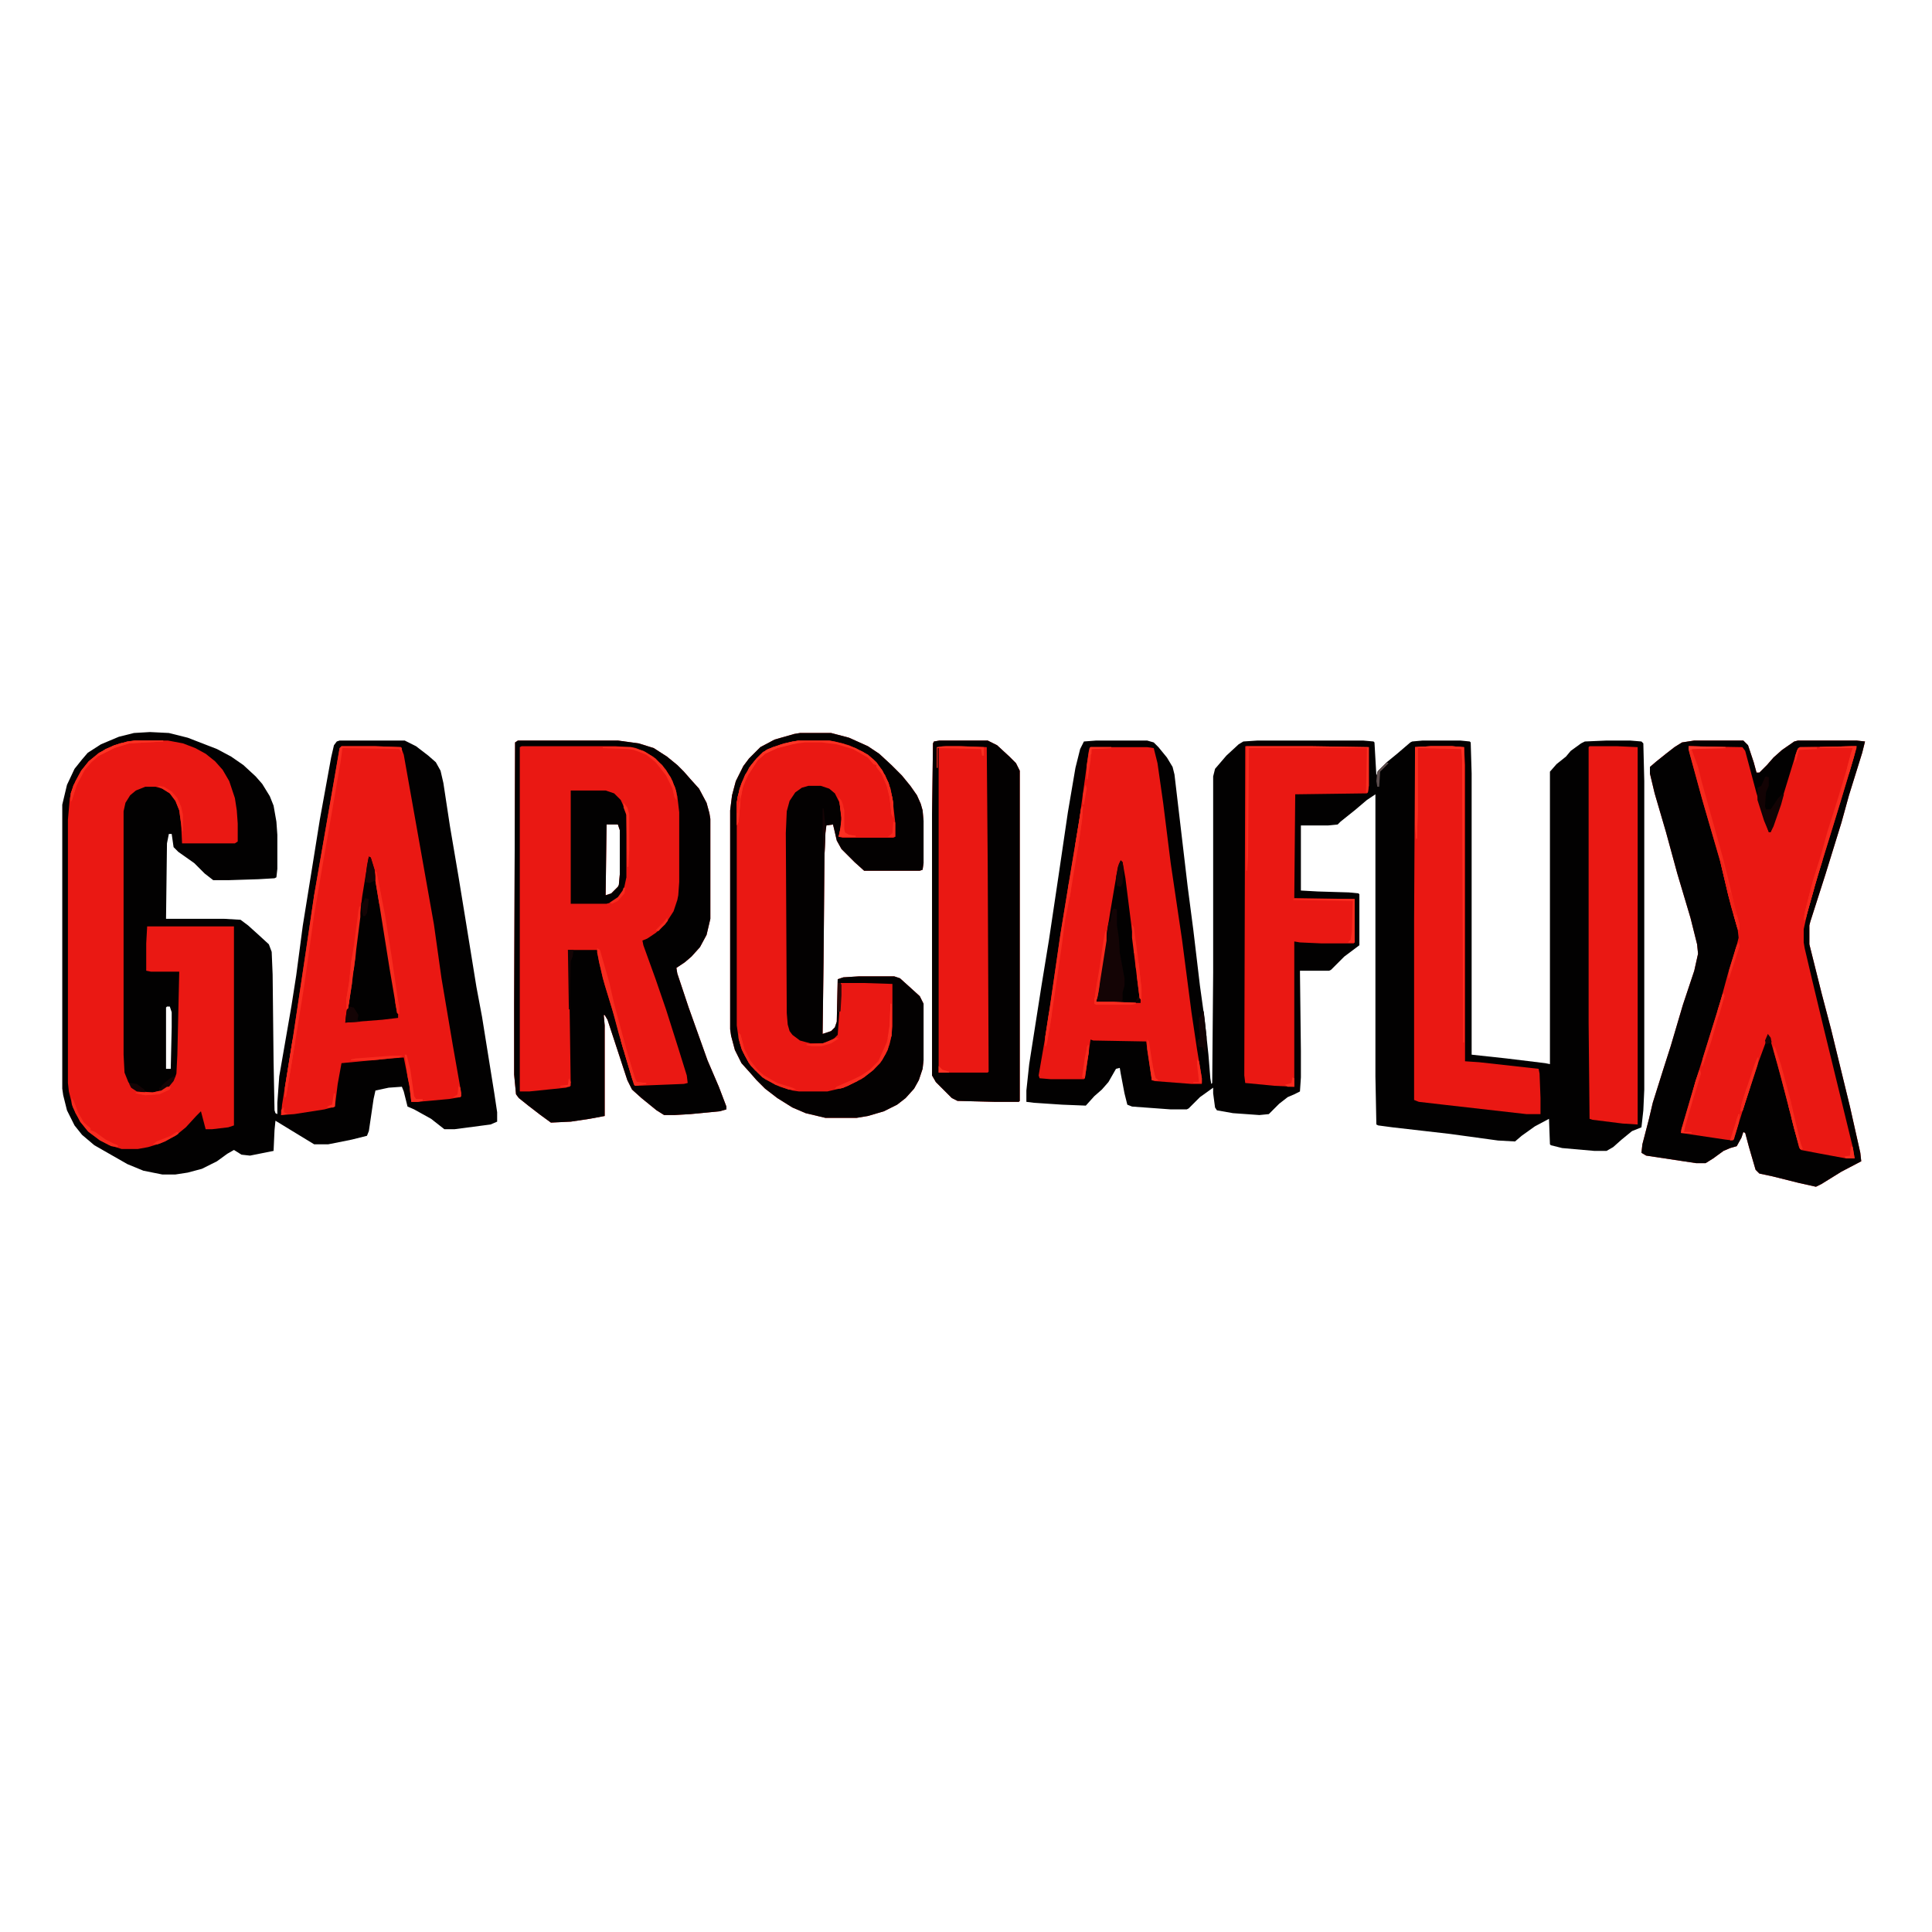
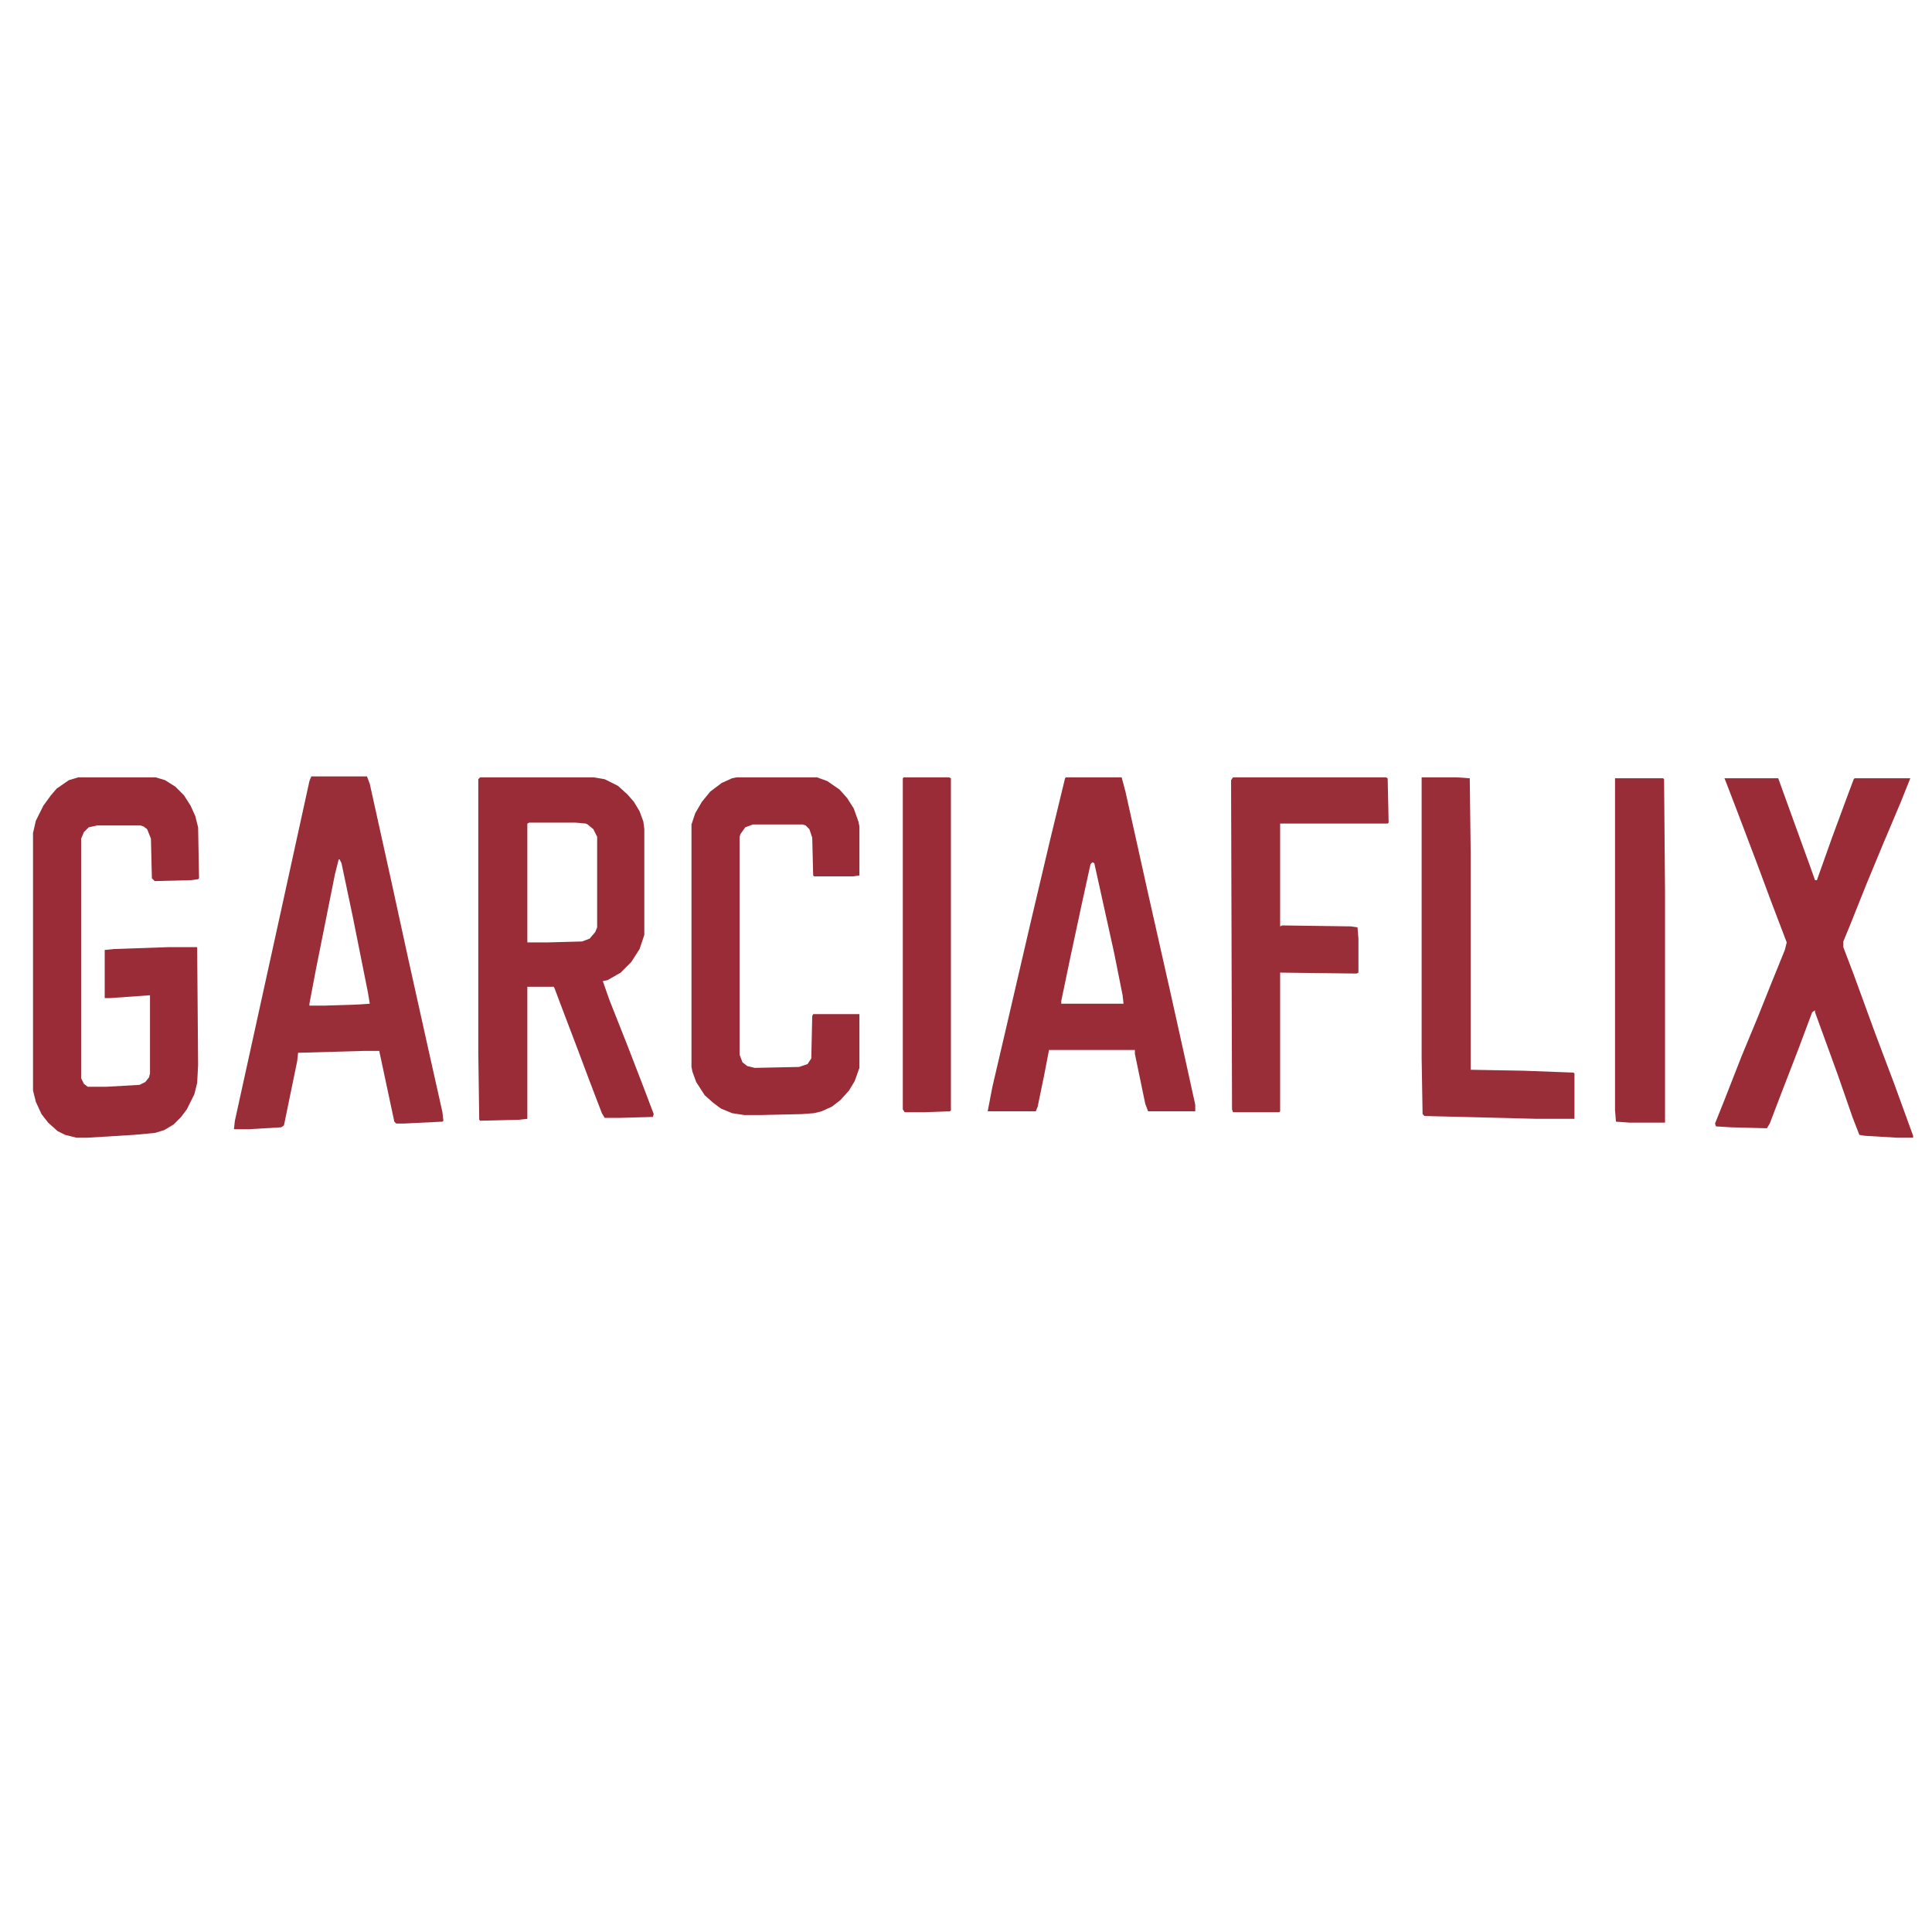
- <svg xmlns="http://www.w3.org/2000/svg" version="1.1" viewBox="0 0 2048 544" width="1280" height="1280">
-   <path transform="translate(1162,33)" d="m0 0h54l7 2 5 5 9 11 6 10 2 8 14 119 6 46 7 59 5 36 4 37 2 25 1 6 1-1 1-117v-208l2-8 12-14 13-12 5-3 15-1h112l11 1 1 1 2 35 2-5 9-9 11-9 14-12 2-1 11-1h40l10 1 1 1 1 33v298l37 4 41 5 5 1v-310l7-8 10-8 5-6 11-8 4-2 23-1h25l12 1 2 2 1 40v327l-1 22-2 18-10 4-11 9-9 8-7 4h-13l-34-3-12-3-1-1-1-27-15 8-14 10-7 6-18-1-51-7-61-7-15-2-2-1-1-51v-299l-9 6-13 11-15 12-3 3-10 1h-29v69l18 1 33 1 10 1 1 1v54l-16 12-14 14-2 1h-31l1 85v28l-1 15-6 3-7 3-9 7-11 11-10 1-28-2-17-3-2-3-2-15v-6l-14 10-12 12-2 1h-17l-41-3-5-2-3-12-4-21-1-6-4 1-8 14-7 8-8 7-9 10-25-1-30-2-8-1v-12l3-28 13-83 8-49 10-67 10-68 8-47 5-20 4-8z" fill="#020101" />
-   <path transform="translate(159,24)" d="m0 0 20 1 20 5 31 12 15 8 13 9 13 12 7 8 8 13 4 10 3 17 1 14v36l-1 9-2 1-17 1-31 1h-17l-9-7-11-11-17-12-5-5-2-14h-3l-2 10-1 80h62l17 1 8 6 10 9 12 11 3 8 1 24 1 92 1 52 1 3 2 1v-12l2-28 13-75 5-32 7-53 10-62 8-50 12-66 3-13 3-4 3-1h69l12 6 13 10 8 7 5 9 3 13 7 46 9 53 8 49 11 68 6 32 13 81 3 20v10l-7 3-38 5h-11l-14-11-18-10-7-3-4-16-2-5-14 1-14 3-2 9-5 34-2 5-16 4-25 5h-15l-23-14-18-11-1 10-1 22-25 5-9-1-8-5-7 4-11 8-16 8-15 4-13 2h-14l-20-4-17-7-35-20-13-11-8-10-8-16-4-16-1-7v-301l5-21 8-17 8-10 6-7 14-9 19-8 16-4zm18 291-1 1v65h5l1-44v-16l-2-6z" fill="#020101" />
-   <path transform="translate(1796,33)" d="m0 0h52l5 5 6 18 3 11h3l8-8 7-8 9-8 13-9 4-1h62l9 1-3 12-14 45-8 29-17 55-16 50-1 4v20l13 52 10 38 20 82 11 49 1 9-21 11-21 13-6 3-18-4-28-7-14-3-4-4-7-24-4-15-2-1-2 6-5 9-7 2-7 3-11 8-8 5h-10l-53-8-5-3 1-9 7-27 4-17 11-35 8-25 13-44 12-36 4-18-1-10-7-28-14-47-12-44-12-41-5-21v-7l7-6 10-8 9-7 8-5z" fill="#EA1813" />
-   <path transform="translate(549,33)" d="m0 0h106l22 3 16 5 14 9 11 9 7 7 7 8 9 10 8 15 3 11 1 6v106l-4 17-7 13-9 10-7 6-9 6 1 6 12 36 20 56 12 28 8 21v3l-7 2-31 3-17 1h-11l-8-5-16-13-10-9-5-10-21-64-3-5h-1l1 11v96l-16 3-20 3-21 1-11-8-13-10-10-8-3-4-2-21v-74l1-278zm94 89-1 75 6-2 7-7 1-2 1-11v-47l-2-6z" fill="#EA1813" />
-   <path transform="translate(848,25)" d="m0 0h33l19 5 20 9 12 8 13 12 11 11 9 11 7 10 4 9 2 7 1 11v45l-1 7-3 1h-59l-10-9-14-14-5-9-3-13-1-4-7 1-1 8-1 24-1 113-1 76 9-3 4-4 2-6 1-45 6-2 16-1h38l6 2 10 9 11 10 4 8v60l-1 9-4 12-5 9-9 10-9 7-14 7-17 5-12 2h-33l-21-5-14-6-16-10-13-10-9-9-7-8-9-10-7-14-4-15-1-7v-232l2-16 4-15 8-16 6-8 12-12 15-8 21-6z" fill="#EA1813" />
-   <path transform="translate(143,33)" d="m0 0h35l16 3 13 5 11 6 10 8 8 9 7 12 6 18 2 13 1 14v19l-3 2h-56l-1-21-2-14-4-10-6-8-8-5-7-2h-11l-10 4-6 5-5 8-2 9v258l1 19 4 10 5 7 8 3 13 1 9-2 9-6 6-9 1-3 1-20 2-88h-30l-5-1v-29l1-18h92v211l-6 2-17 2h-7l-5-19-5 5-11 12-11 9-16 8-13 4-11 2h-17l-13-4-11-6-11-8-9-11-8-16-4-16-1-9v-279l2-23 4-14 8-15 8-10 11-9 16-8 14-4z" fill="#EA1813" />
-   <path transform="translate(362,39)" d="m0 0h35l28 1 3 8 32 180 8 57 12 71 9 51-1 4-12 2-33 3h-7l-2-17-6-30-14 1-52 5-4 22-3 24-11 3-32 5-14 1 1-11 12-74 13-87 9-61 22-127 5-29z" fill="#EA1813" />
-   <path transform="translate(1156,40)" d="m0 0h60l7 1 4 16 6 42 8 64 12 81 10 77 6 40 5 30v6h-11l-39-3-3-1-6-41-56-1-3-1-6 41-1 1h-35l-12-1-1-3 9-52 14-97 8-49 12-72 10-73z" fill="#EA1813" />
-   <path transform="translate(996,33)" d="m0 0h51l10 5 13 12 7 7 4 8v350l-1 1h-26l-39-1-6-3-17-17-4-7v-276l1-76 1-2z" fill="#EA1813" />
-   <path transform="translate(1796,33)" d="m0 0h52l5 5 6 18 3 11h3l8-8 7-8 9-8 13-9 4-1h62l9 1-3 12-14 45-8 29-17 55-16 50-1 4v20l13 52 10 38 20 82 11 49 1 9-21 11-21 13-6 3-18-4-28-7-14-3-4-4-7-24-4-15-2-1-2 6-5 9-7 2-7 3-11 8-8 5h-10l-53-8-5-3 1-9 7-27 4-17 11-35 8-25 13-44 12-36 4-18-1-10-7-28-14-47-12-44-12-41-5-21v-7l7-6 10-8 9-7 8-5zm-6 6 1 7 15 55 18 62 11 46 7 24 1 9-2 8-9 29-9 33-15 48-13 42-13 44v3l47 7 8 1 3-8 8-26 16-49 7-19 3-9 2 2 8 28 11 41 12 47 2 3 21 4 27 5h9l-2-12-20-82-11-45-12-50-8-34-1-6v-14l4-18 11-39 17-55 17-56 7-24v-2l-60 1-3 3-15 49-11 32-2 6h-2l-3-9-10-32-12-45-3-4z" fill="#020101" />
-   <path transform="translate(848,25)" d="m0 0h33l19 5 20 9 12 8 13 12 11 11 9 11 7 10 4 9 2 7 1 11v45l-1 7-3 1h-59l-10-9-14-14-5-9-3-13-1-4-7 1-1 8-1 24-1 113-1 76 9-3 4-4 2-6 1-45 6-2 16-1h38l6 2 10 9 11 10 4 8v60l-1 9-4 12-5 9-9 10-9 7-14 7-17 5-12 2h-33l-21-5-14-6-16-10-13-10-9-9-7-8-9-10-7-14-4-15-1-7v-232l2-16 4-15 8-16 6-8 12-12 15-8 21-6zm-2 8-18 4-16 6-10 9-8 10-8 16-4 14-1 7v236l2 14 4 13 7 13 9 10 8 7 16 8 13 4 7 1h30l17-4 19-9 12-9 8-8 6-10 4-10 2-9 1-10v-45l-31-1h-24v13l-3 42-4 4-8 4-4 1h-13l-11-3-8-6-3-4-2-7-1-12-1-191 1-23 3-11 6-9 7-5 7-2h13l9 3 6 5 5 10 2 18-2 14-1 4 4 1h54l2-1v-15l-3-26-4-16-7-14-9-11-11-8-15-7-15-4-6-1z" fill="#030101" />
-   <path transform="translate(1320,39)" d="m0 0h69l62 1v41l-1 7-1 1-76 1-1 110 64 1v46l-1 1h-35l-22-1-6-1v154l-21-1-31-3-1-8z" fill="#EA1813" />
-   <path transform="translate(549,33)" d="m0 0h106l22 3 16 5 14 9 11 9 7 7 7 8 9 10 8 15 3 11 1 6v106l-4 17-7 13-9 10-7 6-9 6 1 6 12 36 20 56 12 28 8 21v3l-7 2-31 3-17 1h-11l-8-5-16-13-10-9-5-10-21-64-3-5h-1l1 11v96l-16 3-20 3-21 1-11-8-13-10-10-8-3-4-2-21v-74l1-278zm4 6-2 1v365h10l39-4 5-2-2-141-1-3h31l2 13 6 24 11 36 8 30 12 40 3 1 50-2 4-1-1-8-9-29-13-41-11-32-13-36-1-5 5-2 9-6 10-9 9-14 4-12 1-5 1-14v-74l-2-17-5-16-7-12-11-12-11-7-10-4-5-1-17-1z" fill="#020101" />
-   <path transform="translate(1517,39)" d="m0 0h22l13 1 1 19v314l15 1 63 7 1 5 1 26v17h-15l-88-10-26-3-5-2v-191l1-183z" fill="#EA1813" />
-   <path transform="translate(1685,39)" d="m0 0h29l22 1v400l-16-1-32-4-3-1-1-102v-292z" fill="#EA1813" />
-   <path transform="translate(996,33)" d="m0 0h51l10 5 13 12 7 7 4 8v350l-1 1h-26l-39-1-6-3-17-17-4-7v-276l1-76 1-2zm7 6-8 1v345h52l1-1-1-222-1-122-27-1z" fill="#030101" />
-   <path transform="translate(605,86)" d="m0 0h37l9 3 7 7 5 11 1 3v68l-3 14-6 8-5 4-7 2h-38zm38 36-1 75 6-2 7-7 1-2 1-11v-47l-2-6z" fill="#020101" />
-   <path transform="translate(391,156)" d="m0 0 2 1 4 13 16 98 7 43 2 11v5l-17 2-39 3 1-9 6-39 11-86 6-37z" fill="#020101" />
-   <path transform="translate(1188,160)" d="m0 0 2 2 3 17 16 127v5h-29l-18-1 2-14 13-82 8-47z" fill="#020101" />
-   <path transform="translate(1181,211)" d="m0 0 3 1v17l2 13 1 16 5 27v8l-2 7v8l-1 1 19 1v-2l-4 1 3-5 2 2v5h-29l-18-1 2-14 11-70 2-1 2-12z" fill="#140405" />
-   <path transform="translate(362,39)" d="m0 0h35l28 1 1 1v5l-3-4-60-1-2 15-9 52-10 57-9 53-6 43-5 35-9 56-8 48-2 11h-1v-10l9-56 13-87 9-61 22-127 5-29z" fill="#F82B1F" />
-   <path transform="translate(1790,39)" d="m0 0 39 1v1l-36 1 7 19 4 16 10 36 12 43 7 28 6 26 5 18v6l-2-1-10-36-9-38-19-65-14-51z" fill="#F6291D" />
-   <path transform="translate(1517,39)" d="m0 0h22l13 1v313h-1l-1-298-1-13-46-1v64l-1 32h-1l-1-19v-78z" fill="#FD3223" />
-   <path transform="translate(1872,71)" d="m0 0 3 1v9l-3 7-1 15 1 3h5l8-12 4-4h2l-3 11-8 23-3 6h-2l-5-12-7-22v-13l4-2 4-9z" fill="#130304" />
-   <path transform="translate(1147,103)" d="m0 0h1l-1 14-4 28-9 54-5 25-3 23-5 35-8 54-4 21h-1v-10l6-39 10-69 8-49 12-72 2-13z" fill="#F72A1E" />
-   <path transform="translate(1321,39)" d="m0 0h68l62 1v41l-1 7h-2l1-47h-125l-1 115-1 15h-1z" fill="#F92D20" />
-   <path transform="translate(1963,39)" d="m0 0h5l-3 12-14 47-21 68-10 34-6 22-2 2 1-8 9-35 9-29 6-22 7-22 5-16 9-30 4-15 2-6h-35v-1z" fill="#F82B1F" />
-   <path transform="translate(846,33)" d="m0 0h33l14 3 14 5 13 7 9 8 7 10 6 12 4 16 1 6v15l-2-4-2-18-3-12-5-12-6-8v-2l-3-1-6-7-16-9-17-5-16-2h-18l-14 2-15 4-13 6-8 7-9 14-6 12-3 15-2 24-2 4v-24l3-15 6-15 7-11 9-10 8-6 17-6z" fill="#FB3021" />
-   <path transform="translate(633,253)" d="m0 0 3 2 10 35 5 22 14 52 8 27 2 4 10 1v1l-12 2-3-8-14-47-7-26-10-33-6-27z" fill="#F72B1F" />
-   <path transform="translate(398,172)" d="m0 0h1l9 45 7 44 7 48 1 5v9l-2-1-8-47-11-69-4-24z" fill="#F72B1E" />
-   <path transform="translate(1517,39)" d="m0 0h22l10 1v1h-46v64l-1 32h-1l-1-19v-78z" fill="#FA2E20" />
-   <path transform="translate(1880,356)" d="m0 0 2 3 6 18 10 37 10 44 3 8h-3l-6-21-14-55-8-29z" fill="#F6291D" />
-   <path transform="translate(1172,235)" d="m0 0h1v10l-9 57-2 8h18l24 1v1l-5 1h-37l-2-1 1-11 5-30 3-21 2-12z" fill="#F72A1E" />
-   <path transform="translate(944,312)" d="m0 0h1v34l-4 15-6 11-9 10-10 8-17 9-8 3h-6l2-2 16-7 10-5 9-6 9-9 9-20 2-9 1-9z" fill="#F92C1F" />
-   <path transform="translate(381,209)" d="m0 0h1v11l-9 71-4 26-2 1v-10l3-18 2-21 2-10 6-46z" fill="#F6291D" />
-   <path transform="translate(1275,320)" d="m0 0h1l3 27-1 17-2-3-1-3h-4l-2-3 1-5 2-1-1-12v-10l3-3z" fill="#130304" />
-   <path transform="translate(143,33)" d="m0 0h30v1l-36 2-16 5-16 8-8 7-7 8-9 17-5 16h-1v-8l5-13 6-11 8-10 11-9 16-8 14-4z" fill="#F92C1F" />
-   <path transform="translate(639,40)" d="m0 0h30l13 4 10 6 10 9 9 13 5 12 1 4v8l-2-3-2-9-7-14-7-9-4-5-10-8-13-5-6-1-27-1z" fill="#FA2E20" />
-   <path transform="translate(1200,228)" d="m0 0 2 3 5 38 3 27v12l-2-2-8-64z" fill="#F6291D" />
-   <path transform="translate(391,156)" d="m0 0 2 1 4 13 1 11-6 3-5-1 2-17z" fill="#140405" />
-   <path transform="translate(76,412)" d="m0 0 2 3 5 13 6 10 7 6v2l5 2 11 8 8 4 5 2v2l-7-1-12-6-13-10-8-10-8-16z" fill="#F82B1F" />
-   <path transform="translate(370,315)" d="m0 0 5 1 5 8-1 5 3 2-16 1 1-9 1-6h2z" fill="#140405" />
-   <path transform="translate(1371,201)" d="m0 0h65v46h-7l3-3 1-8 1-33-63-1z" fill="#F92C1F" />
-   <path transform="translate(783,343)" d="m0 0 2 2 4 15 6 12 8 10 7 6 14 8 16 5 4 2h-8l-14-5-14-8-12-12-8-14-4-11z" fill="#F72A1E" />
-   <path transform="translate(1827,301)" d="m0 0 1 3-8 27-6 21-9 26h-1l1-8 13-42 8-26z" fill="#F6281D" />
-   <path transform="translate(1802,382)" d="m0 0 1 4-7 23-5 17-4 14-2 8h8v1h-11l2-9 14-48z" fill="#F82B1F" />
-   <path transform="translate(429,366)" d="m0 0h2l4 16 4 28 2 3h7v2l-5 1h-7l-2-17-2-10-2-16z" fill="#F92D20" />
-   <path transform="translate(1188,160)" d="m0 0 2 2 1 8-1 14-2 4-4-1-1-9 3-14z" fill="#140405" />
-   <path transform="translate(1824,159)" d="m0 0 2 3 7 30v2h2l8 31 1 9-2-1-10-36-8-34z" fill="#F12118" />
-   <path transform="translate(1931,157)" d="m0 0 1 3-8 26-10 36-2 2 1-8 9-35 7-21z" fill="#F72A1E" />
-   <path transform="translate(1863,369)" d="m0 0h1l-1 8-16 49h-2l1-7 5-16 9-27z" fill="#F72B1E" />
-   <path transform="translate(889,93)" d="m0 0 3 4 3 10v23l5 3 7 1v1h-18l2-9 1-12-2-15z" fill="#F92C1F" />
-   <path transform="translate(1963,39)" d="m0 0h5l-3 12-5 17-3 1 1-7 4-15 2-6h-35v-1z" fill="#FA2E20" />
-   <path transform="translate(661,99)" d="m0 0 4 5 2 7v38l-1 18h-1l-1-55-3-8z" fill="#FB3021" />
-   <path transform="translate(312,349)" d="m0 0 1 3-8 48-2 11h-1v-10l8-50z" fill="#F72A1E" />
-   <path transform="translate(792,68)" d="m0 0v3l-5 13-2 11-2 24-2 4v-24l3-15 6-15z" fill="#FA2E20" />
-   <path transform="translate(840,34)" d="m0 0h6l-2 2-20 5-13 6-8 7-9 14h-2l2-6 8-10 7-7 10-5 17-5z" fill="#FD3526" />
-   <path transform="translate(1161,305)" d="m0 0h1v5h18l24 1v1l-5 1h-37l-2-1v-6z" fill="#F92C1F" />
-   <path transform="translate(168,81)" d="m0 0 6 1 8 5 6 7 4 9 2 9v17h-1l-3-22-4-10-6-8-8-5-4-2z" fill="#F6291D" />
-   <path transform="translate(1147,103)" d="m0 0h1l-1 14-4 28-2 8-2 1 1-12 6-37z" fill="#F6291D" />
-   <path transform="translate(1216,350)" d="m0 0 2 2 3 20 3 16 1 3 3 2h-7l-5-33z" fill="#F72A1E" />
-   <path transform="translate(1e3 39)" d="m0 0h16l27 1v9h-2l-1-7-46-1v21h-1v-22z" fill="#FA2E20" />
-   <path transform="translate(143,33)" d="m0 0h30v1l-36 2-16 5-16 8-2-1 9-6 15-6z" fill="#FB3021" />
-   <path transform="translate(888,290)" d="m0 0h3l1 2v11l-1 17-3 1z" fill="#2C0808" />
-   <path transform="translate(416,367)" d="m0 0h11l-4 2-29 3h-22v-1l5-1z" fill="#F72A1E" />
-   <path transform="translate(602,255)" d="m0 0h6l-1 7-2 5-1 51h-1z" fill="#140405" />
-   <path transform="translate(662,361)" d="m0 0h2l9 30 2 4 10 1v1l-12 2-3-8-8-27z" fill="#F72A1E" />
-   <path transform="translate(184,389)" d="m0 0h2l-2 5-5 6-8 5h-2v-4h2v-2l8-7z" fill="#140405" />
-   <path transform="translate(1156,40)" d="m0 0h22v1l-21 1-1 12-3 20h-1v-15l3-18z" fill="#F92C1F" />
-   <path transform="translate(934,67)" d="m0 0 4 2 6 15 3 16v15l-2-4-2-18-3-12-5-12z" fill="#F72A1E" />
-   <path transform="translate(387,200)" d="m0 0 4 1-2 15-2 3h-2l-2-8v-6h2z" fill="#140405" />
-   <path transform="translate(138,396)" d="m0 0 7 1 8 6 1 3-9-1-6-4-2-4z" fill="#140405" />
-   <path transform="translate(1899,424)" d="m0 0 2 4 8 33 2 5h-3l-6-21-3-12z" fill="#F72B1E" />
-   <path transform="translate(373,279)" d="m0 0h1l-1 12-4 26-2 1v-10l3-18 1-9z" fill="#F72A1E" />
-   <path transform="translate(1205,269)" d="m0 0h2l3 27v12l-2-2-3-24z" fill="#F72A1E" />
-   <path transform="translate(1843,247)" d="m0 0 1 4-11 34h-1l1-9 8-26z" fill="#F6291D" />
-   <path transform="translate(177,400)" d="m0 0h4l-1 3-11 5-15 1-10-2v-1h18l9-2z" fill="#F6291D" />
-   <path transform="translate(1114,319)" d="m0 0 1 4-5 30-2 4v-10l4-26z" fill="#F72A1E" />
-   <path transform="translate(783,343)" d="m0 0 2 2 4 15 6 12 7 9-1 2-7-8-8-15-3-11z" fill="#F72A1E" />
-   <path transform="translate(872,105)" d="m0 0h1l2 19-1 31h-1l-1-29z" fill="#140405" />
-   <path transform="translate(1843,429)" d="m0 0h1l-1 9-5 18-4 1 3-10z" fill="#F92D20" />
-   <path transform="translate(376,251)" d="m0 0h1v10l-2 15-2 4h-1v-11l3-17z" fill="#F82B1F" />
-   <path transform="translate(1153,356)" d="m0 0h1v8l-4 27-3-1 3-21z" fill="#F92C1F" />
-   <path transform="translate(1922,187)" d="m0 0 1 3-9 32-2 2 1-8 6-24z" fill="#F6281D" />
-   <path transform="translate(1854,397)" d="m0 0 1 4-8 25h-2l1-7 5-16z" fill="#F72A1E" />
-   <path transform="translate(398,172)" d="m0 0h1l5 25-1 9h-1l-4-24z" fill="#F6281D" />
-   <path transform="translate(910,43)" d="m0 0 10 5 9 8 7 10h-3l-4-5v-2l-3-1-6-7-10-6z" fill="#F92D20" />
-   <path transform="translate(910,390)" d="m0 0m-2 1h2l-1 3-15 7-9 1 2-2 16-7z" fill="#F82B1F" />
-   <path transform="translate(1908,40)" d="m0 0h18v2l-19 1-3 11-2 3 1-8 3-8z" fill="#F72A1E" />
-   <path transform="translate(886,348)" d="m0 0 3 1-8 5-10 3h-10l-6-1v-1l17-1 10-4z" fill="#F82B1E" />
-   <path transform="translate(187,448)" d="m0 0h2v2l-14 8-8 3h-5l4-3 15-6z" fill="#F72A1E" />
-   <path transform="translate(893,125)" d="m0 0h1l2 6 4 2 7 1v1h-18l2-9z" fill="#FB2F21" />
-   <path transform="translate(1802,382)" d="m0 0 1 4-7 23-3 2 4-16 4-12z" fill="#F6281D" />
-   <path transform="translate(1269,371)" d="m0 0 2 2 3 18v5h-9v-1h6l-2-18z" fill="#F82B1F" />
-   <path transform="translate(944,312)" d="m0 0h1v34l-3 4-1-2 2-13z" fill="#FA2F21" />
-   <path transform="translate(1472,55)" d="m0 0m-2 1 2 1-9 9-1 16h-2l-1-6 1-10z" fill="#5C4D4D" />
-   <path transform="translate(1790,39)" d="m0 0 39 1v1l-34 1-5 1z" fill="#FA392D" />
-   <path transform="translate(809,45)" d="m0 0 3 1-9 8-9 14h-2l2-6 8-10z" fill="#FC3122" />
-   <path transform="translate(1962,463)" d="m0 0 2 1 2 12h-9l-2-2 6-1z" fill="#F92D20" />
-   <path transform="translate(76,412)" d="m0 0 2 3 5 13 4 7-1 3-6-10-4-10z" fill="#F72A1E" />
-   <path transform="translate(1165,284)" d="m0 0h1l-1 12-2 11-2-2 2-16z" fill="#F5281C" />
-   <path transform="translate(661,189)" d="m0 0h2l-1 6-7 8-6 3-3-1 9-6 5-7z" fill="#F6291D" />
-   <path transform="translate(1827,301)" d="m0 0 1 3-6 21-2 1 1-8 5-16z" fill="#F72A1E" />
-   <path transform="translate(1135,182)" d="m0 0h1l-1 11-1 6-3 1 2-16z" fill="#F92C1F" />
-   <path transform="translate(1874,344)" d="m0 0 3 4 1 5-6 2-1-4z" fill="#140405" />
-   <path transform="translate(947,119)" d="m0 0 2 1v15h-8l3-2 2-2z" fill="#F6281D" />
-   <path transform="translate(1156,40)" d="m0 0h22v1l-21 1v5l-3 2 1-8z" fill="#FB3021" />
-   <path transform="translate(1151,80)" d="m0 0 1 4-3 17h-1v-11l2-9z" fill="#F82B1F" />
-   <path transform="translate(1220,380)" d="m0 0h2l3 11 3 2h-7z" fill="#F92D1F" />
-   <path transform="translate(707,221)" d="m0 0 1 3-10 11-3-1 8-8z" fill="#F72A1E" />
-   <path transform="translate(1838,215)" d="m0 0 1 3h2l3 10v6l-2-1-4-14z" fill="#F5271C" />
-   <path transform="translate(119,39)" d="m0 0h2v2l-16 8-2-1 9-6z" fill="#FD3223" />
-   <path transform="translate(354,407)" d="m0 0h1v14l-2 1h-7l3-2 3-1z" fill="#FA2F21" />
-   <path transform="translate(1370,390)" d="m0 0 2 1v9h-7l-3-2 7-2z" fill="#F92C1F" />
-   <path transform="translate(789,364)" d="m0 0h2l4 8 7 9-1 2-7-8-5-9z" fill="#F5281D" />
-   <path transform="translate(80,79)" d="m0 0 1 2-5 16h-1v-8l3-9z" fill="#F82B1E" />
-   <path transform="translate(486,399)" d="m0 0 2 2 1 9-1 1h-8l4-2 1-1z" fill="#F72B1E" />
-   <path transform="translate(419,306)" d="m0 0 1 3h2l1 5v9l-2-1-2-11z" fill="#F5281C" />
-   <path transform="translate(370,300)" d="m0 0h1l-1 11-2 7h-1v-10z" fill="#F5281C" />
-   <path transform="translate(1434,236)" d="m0 0h1l1 11h-7l3-3 1-7z" fill="#F92D20" />
-   <path transform="translate(889,93)" d="m0 0 3 4 2 5-1 12h-1l-2-15z" fill="#F5271C" />
-   <path transform="translate(1843,429)" d="m0 0h1l-1 9-2 7-2-2 2-9z" fill="#F72A1E" />
-   <path transform="translate(144,406)" d="m0 0h12l9 1v1l-11 1-10-2z" fill="#F92C1F" />
-   <path transform="translate(1843,247)" d="m0 0 1 4-3 8-3 3 2-9z" fill="#F4261B" />
-   <path transform="translate(335,195)" d="m0 0 1 4-2 10-2 1 1-13z" fill="#F6291D" />
-   <path transform="translate(1849,412)" d="m0 0h1l-1 8-2 6h-2l1-7z" fill="#F5271C" />
-   <path transform="translate(995,378)" d="m0 0 4 4 7 2v1h-11z" fill="#FD3223" />
-   <path transform="translate(1203,259)" d="m0 0 3 1v9l-1 5h-1z" fill="#F4261C" />
-   <path transform="translate(1202,246)" d="m0 0h2l1 14-3-2z" fill="#F82B1F" />
-   <path transform="translate(784,91)" d="m0 0 1 4-2 5-1 10h-1v-11l1-7z" fill="#F12219" />
-   <path transform="translate(1785,441)" d="m0 0h1l-1 7h8v1h-11l1-6z" fill="#FB3021" />
-   <path transform="translate(712,80)" d="m0 0 3 1 2 7v8l-2-3-2-9z" fill="#F72A1E" />
-   <path transform="translate(1896,414)" d="m0 0h2l1 5v10l-2-4-1-4z" fill="#F4251B" />
-   <path transform="translate(603,391)" d="m0 0 2 4-1 5h-10v-1l8-1z" fill="#F92D20" />
-   <path transform="translate(300,422)" d="m0 0h1v5l4 2-7 1v-5z" fill="#F72A1E" />
-   <path transform="translate(1153,356)" d="m0 0h1v8l-1 6-2-1 1-11z" fill="#F6291D" />
-   <path transform="translate(658,348)" d="m0 0 1 2h2l2 7v4h-2l-3-10z" fill="#F5281C" />
+ <svg xmlns="http://www.w3.org/2000/svg" version="1.1" viewBox="0 0 2048 418" width="1280" height="1280">
+   <path transform="translate(509,9)" d="m0 0h120l12 2 14 7 10 9 7 8 6 10 4 11 1 8v112l-5 15-9 14-11 11-14 8-5 1 7 20 19 48 17 44 11 29-1 3-35 1h-16l-3-5-13-34-12-32-19-50-6-16-1-2h-28v140l-9 1-41 1-1-1-1-72v-289zm52 48-2 1v126h21l37-1 8-3 6-7 2-5v-96l-4-8-6-5-2-1-11-1z" fill="#992C37" />
+   <path transform="translate(83,9)" d="m0 0h82l10 3 11 7 9 9 7 11 5 11 3 12 1 54-1 1-7 1-39 1-3-3-1-42-4-10-4-3-3-1h-46l-9 2-5 5-3 7v254l3 6 4 3h20l35-2 6-3 4-5 1-4v-83l-42 3h-6v-51l10-1 58-2h30l1 125-1 19-3 12-8 16-6 8-8 8-10 6-10 3-22 2-49 3h-12l-12-3-8-4-10-9-7-9-6-13-3-12v-273l3-13 8-16 8-11 6-7 13-9z" fill="#992C37" />
+   <path transform="translate(330,8)" d="m0 0h59l3 8 23 104 17 78 22 99 15 67 1 9-1 1-41 2h-8l-2-2-16-75h-16l-70 2-1 9-14 68-3 2-34 2h-16l1-9 29-132 20-91 14-64 16-73zm29 88-4 16-20 100-7 37v2h16l32-1 16-1-2-12-16-80-12-57-2-4z" fill="#992D38" />
+   <path transform="translate(1828,10)" d="m0 0h57l13 36 21 58 5 14h2l16-45 17-46 6-16 1-1h59l-10 25-19 45-17 41-18 45-7 17v6l11 29 23 63 20 53 20 55v2h-17l-34-2-6-1-7-18-16-46-24-66v-2l-3 2-15 40-17 44-13 34-3 5-38-1-16-1-1-3 10-25 18-46 17-41 14-35 15-37 2-8-16-42-16-43-22-58-10-26z" fill="#992C37" />
+   <path transform="translate(1130,9)" d="m0 0h59l4 15 24 108 23 102 16 72 11 50v7h-50l-3-8-11-53v-4h-91l-5 26-7 34-2 5h-51l5-26 14-60 26-112 21-89 16-66zm28 90-2 2-9 41-12 56-10 48v3h66l-1-9-9-45-21-95z" fill="#992C37" />
+   <path transform="translate(781,9)" d="m0 0h85l11 4 13 9 8 9 7 11 5 14 1 5v52l-7 1h-41l-1-1-1-40-3-9-4-4-3-1h-53l-8 3-5 7-1 3v231l3 8 5 4 8 2 47-1 9-3 4-6 1-45 1-2h49v57l-5 14-6 10-9 10-9 7-11 5-8 2-13 1-44 1h-17l-13-2-12-5-8-6-9-8-9-14-4-11-1-5v-257l4-12 7-12 9-11 12-9 11-5z" fill="#992C37" />
+   <path transform="translate(1307,9)" d="m0 0h162l2 1 1 47-1 1h-114v109l2-1 73 1 7 1 1 12v36l-2 1-81-1v147l-1 1h-49l-1-3-1-349z" fill="#992D38" />
+   <path transform="translate(1507,9)" d="m0 0h37l14 1 1 80v229l56 1 53 2 1 1v48h-40l-119-3-2-2-1-59z" fill="#992D38" />
+   <path transform="translate(1712,10)" d="m0 0h51l1 1 1 120v244h-38l-14-1-1-12z" fill="#992D37" />
+   <path transform="translate(958,9)" d="m0 0h48l2 1v352l-1 1-27 1h-21l-2-3v-351z" fill="#992C37" />
</svg>
